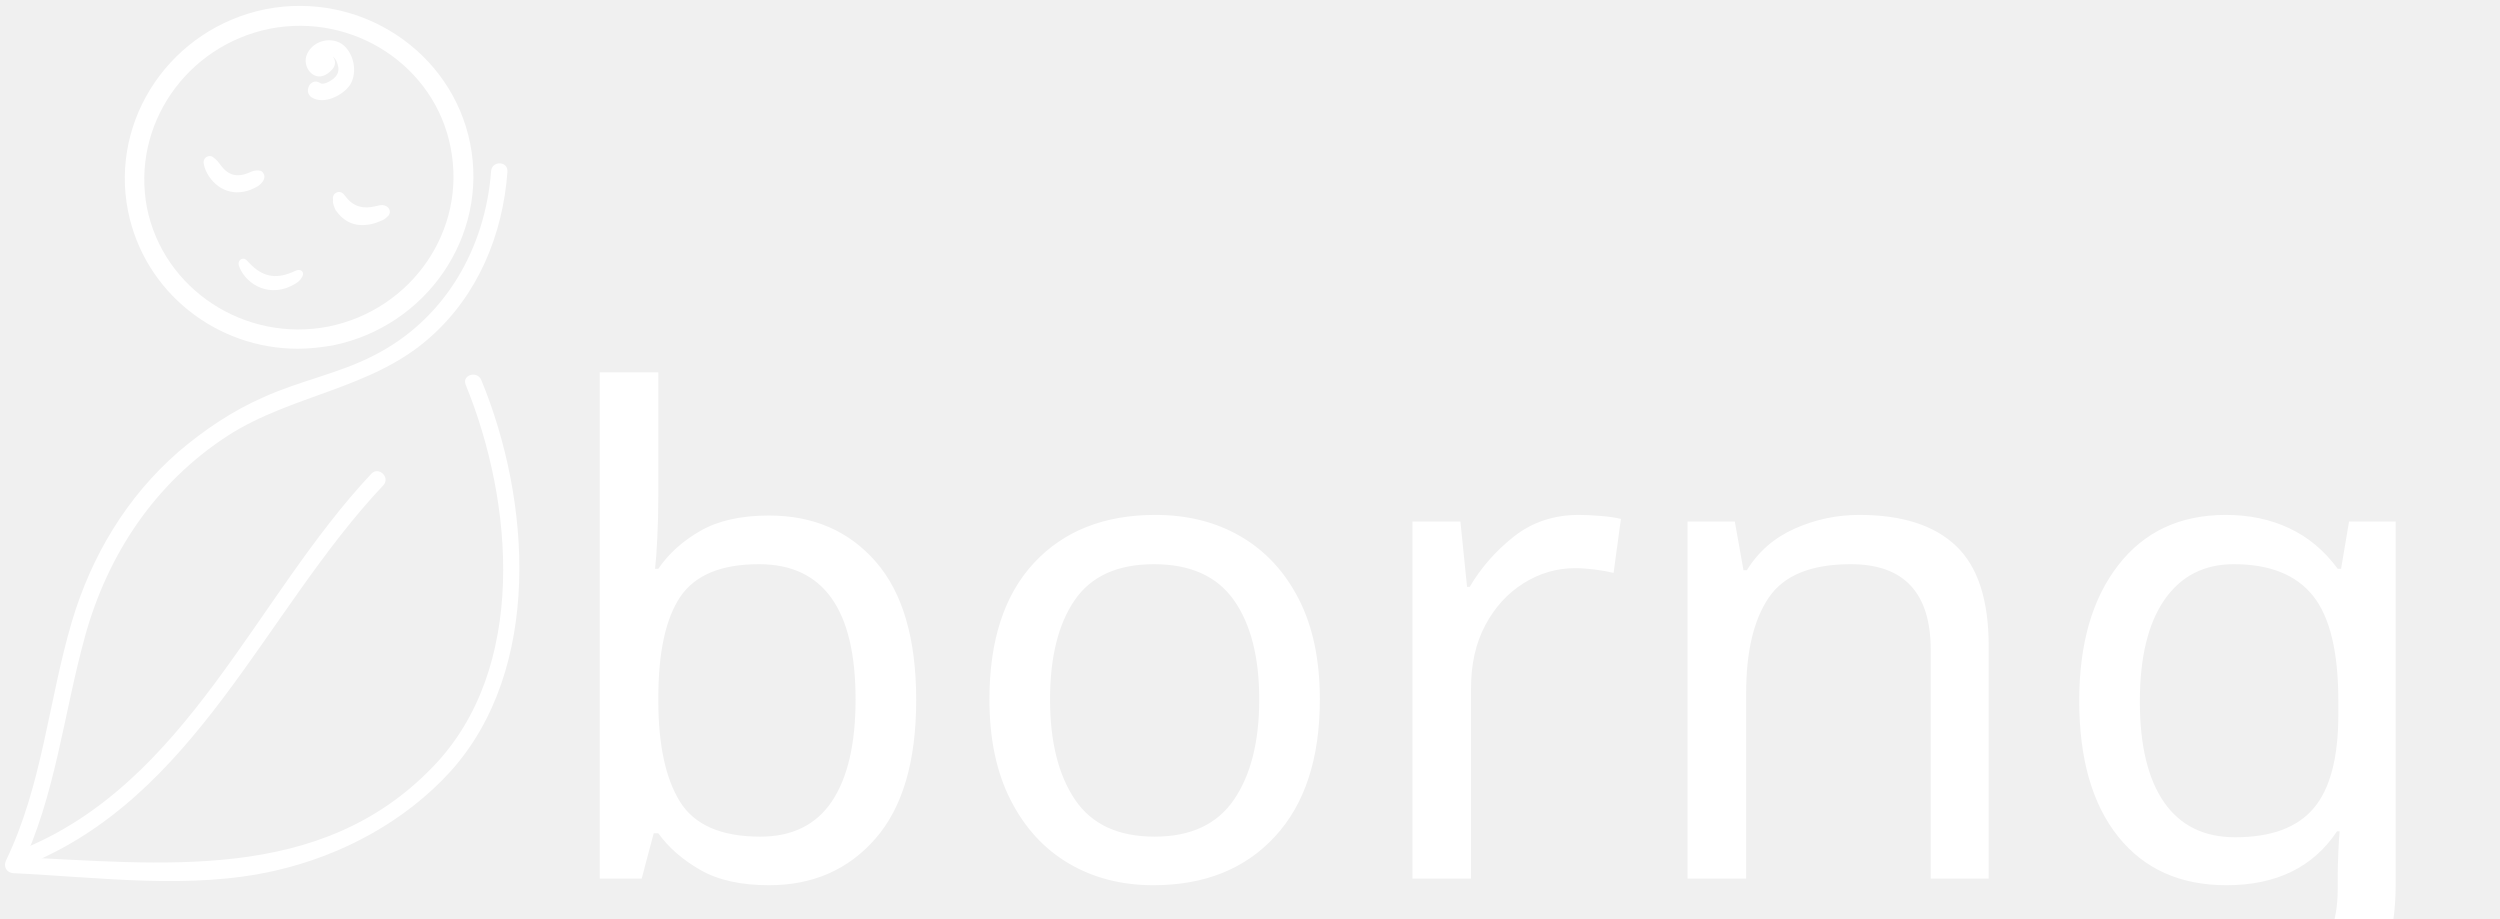
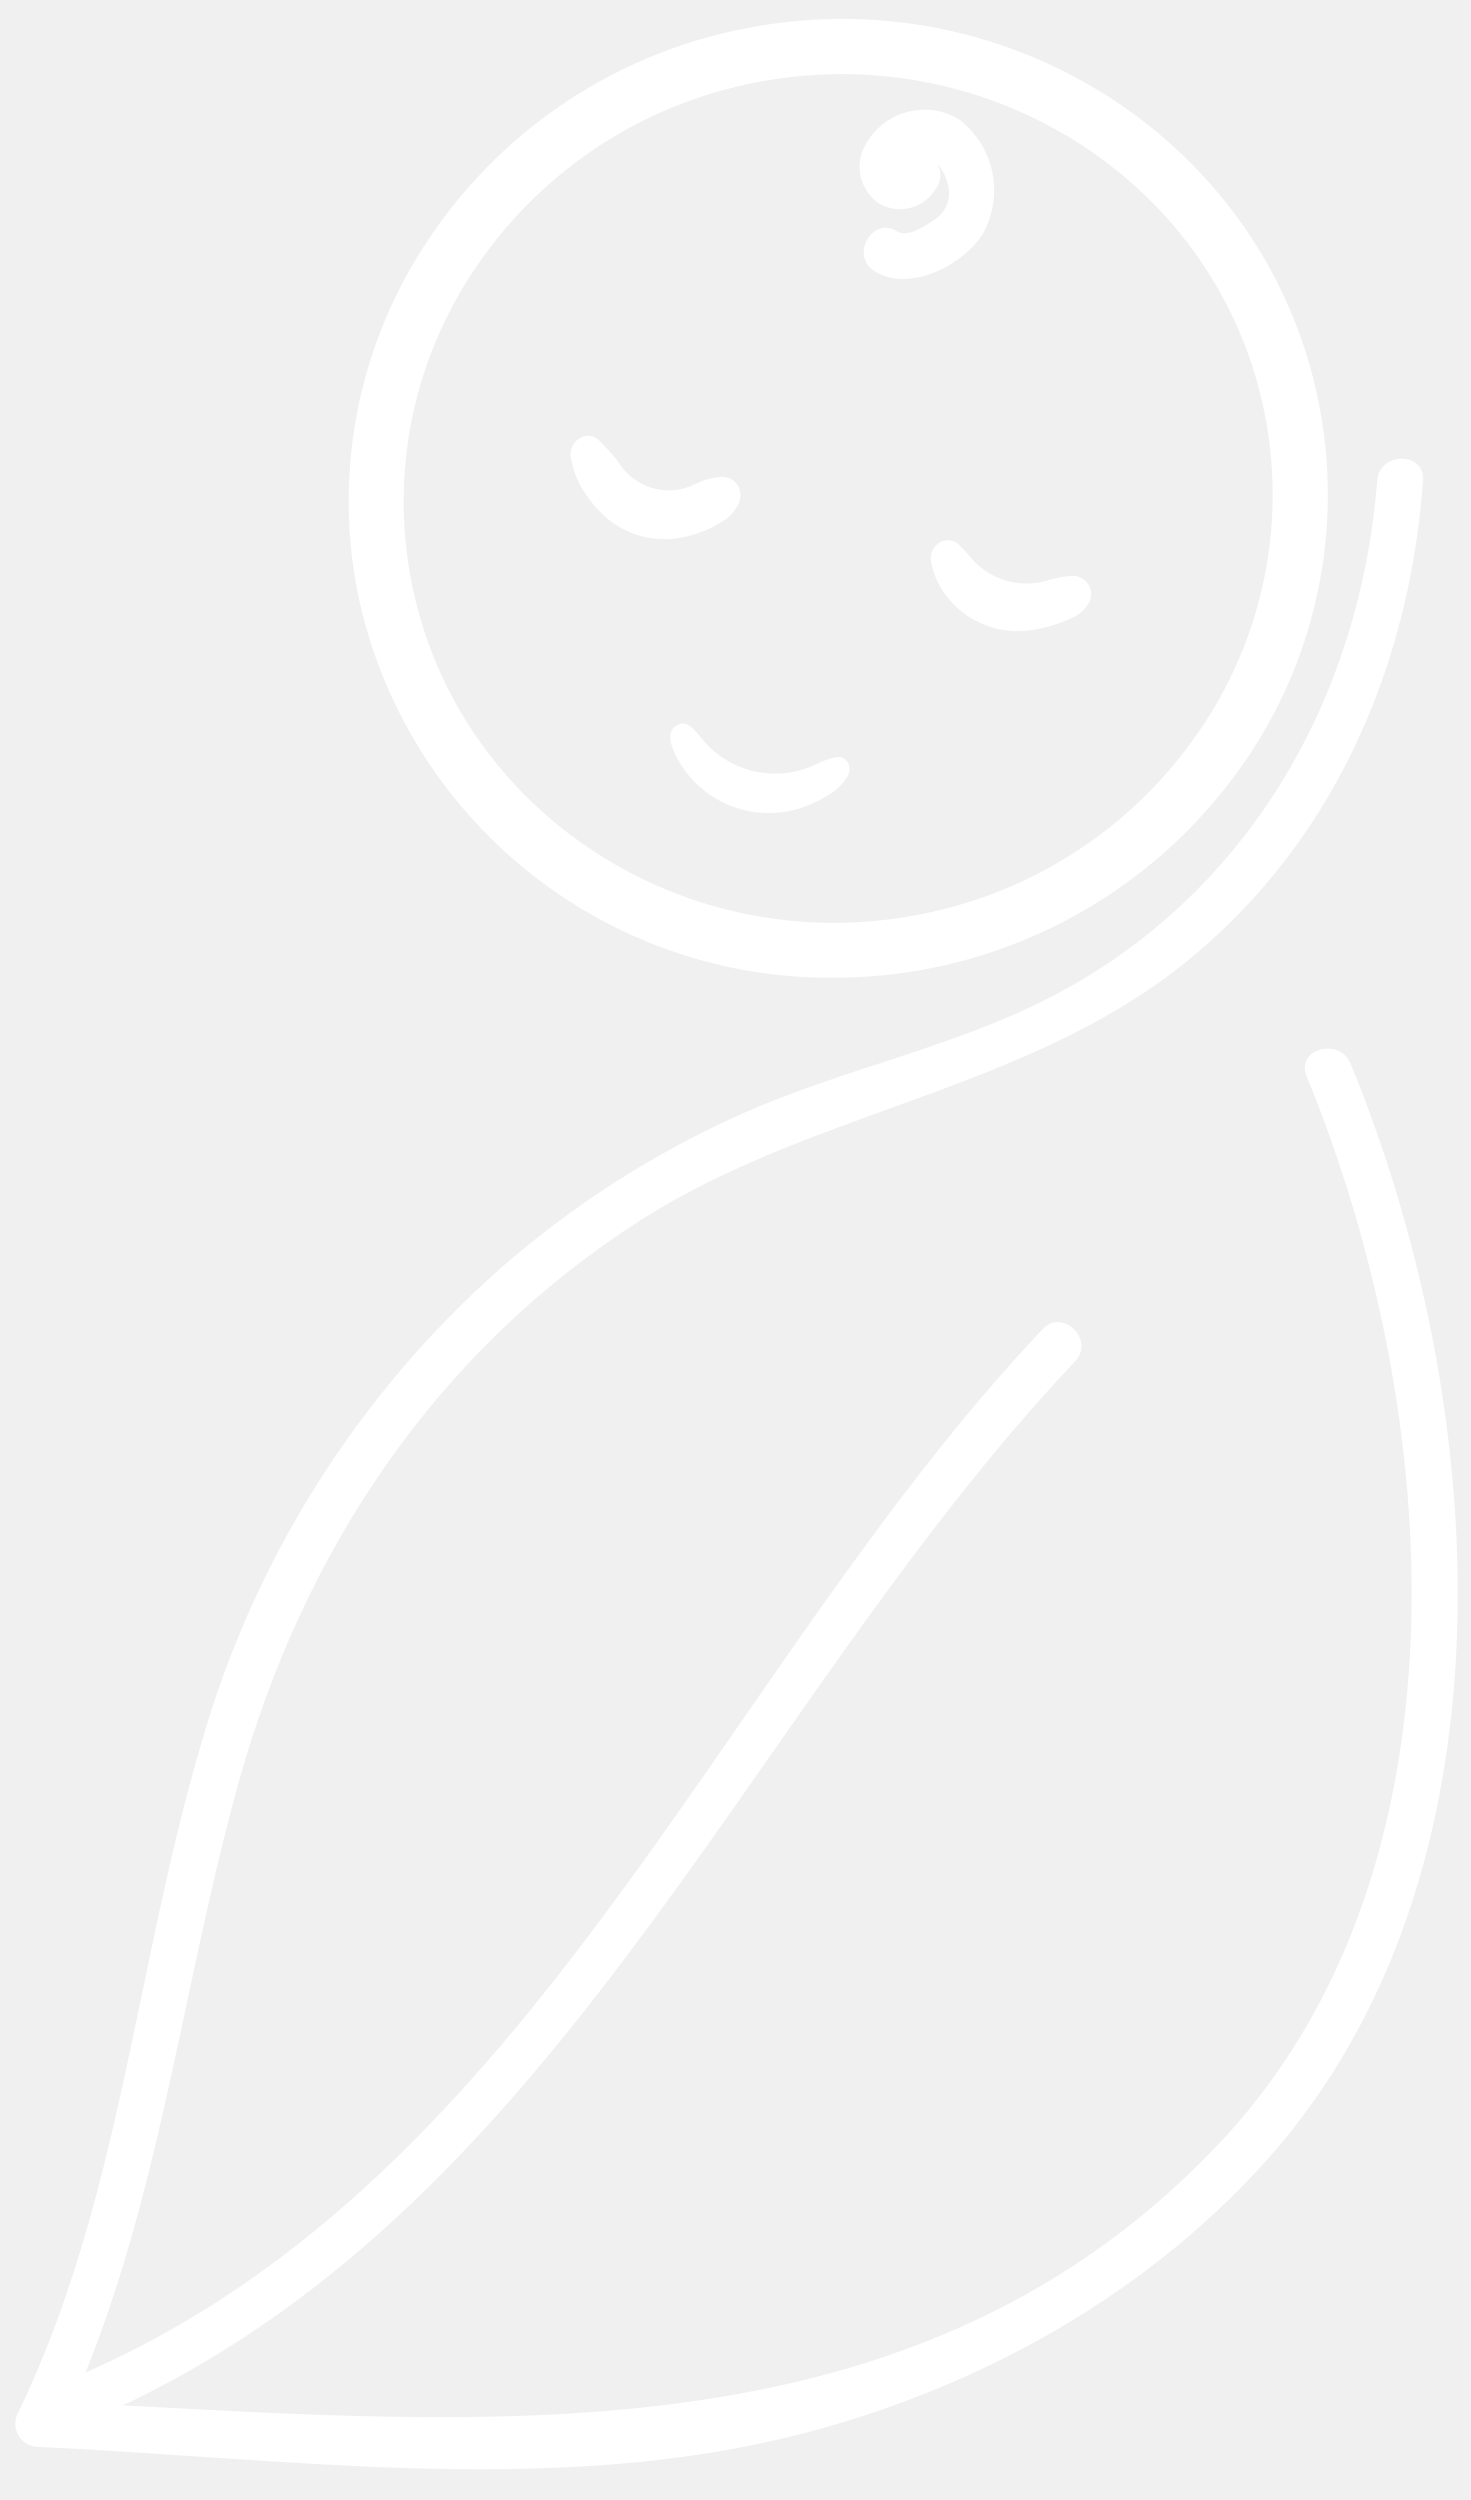
- <svg xmlns="http://www.w3.org/2000/svg" version="1.1" id="Layer_1" x="0px" y="0px" viewBox="0 0 382.8 140.6" style="enable-background:new 0 0 382.8 140.6;" xml:space="preserve">
-   <style type="text/css">
- 	.st0{fill:#FFFFFF;}
- 	.st1{fill:none;}
- 	.st2{font-family:'AmaticSC-Regular';}
- 	.st3{font-size:102px;}
- </style>
-   <g>
-     <g>
-       <g>
-         <g>
-           <g>
-             <path class="st0" d="M75.2,26.2c-0.9,11.9-7.1,22.7-17.9,28.2c-5.4,2.8-11.4,3.9-16.9,6.4c-4.8,2.1-9.1,5-13.1,8.4       C19.4,76.1,14,85.1,11,95.2c-3.6,12.2-4.5,25-10.1,36.6c-0.4,0.9,0.1,1.8,1.1,1.9c13.2,0.6,27.2,2.6,40.2-0.4       C52.3,131,62,125.8,69,118.1c14.1-15.7,12.3-41.5,4.7-59.9c-0.6-1.5-3-0.8-2.4,0.7c7.4,18.1,9.5,43.5-5,58.5       C49,135.4,24.6,132.2,2,131.2c0.4,0.6,0.7,1.3,1.1,1.9c5.4-11.2,6.6-23.6,9.9-35.6c3.5-12.7,10.8-23.6,21.9-30.8       c9.8-6.3,22-7.1,30.9-15c7.4-6.5,11.2-15.8,11.9-25.4C77.8,24.6,75.3,24.6,75.2,26.2L75.2,26.2z" />
-           </g>
-         </g>
-         <g>
-           <g>
-             <path class="st0" d="M45.6,53.4c-12.4,0-23.5-8.6-26-21.1c-2.8-14.2,6.7-28,21.1-30.9l0,0C55.2-1.4,69.2,7.9,72,22       c2.8,14.2-6.7,28-21.1,30.9C49.1,53.2,47.3,53.4,45.6,53.4z M41.3,4.4C28.5,7,20.1,19.2,22.5,31.8C25,44.3,37.5,52.5,50.3,50       C63.1,47.4,71.5,35.2,69,22.6C66.6,10.1,54.1,1.9,41.3,4.4L41.3,4.4z" />
-           </g>
-         </g>
-         <path class="st0" d="M32,27c1.6,2.4,4.5,3.3,7.5,1.5c0.3-0.2,0.6-0.5,0.8-0.8c0.2-0.4,0.3-0.8,0-1.2c-0.2-0.4-0.6-0.4-1-0.4     s-0.9,0.2-1.3,0.4c-1.8,0.7-3.1,0.3-4.2-1.2c-0.3-0.4-0.6-0.8-1-1.1c-0.3-0.3-0.7-0.4-1.1-0.2c-0.4,0.2-0.6,0.6-0.5,1.1     C31.3,25.7,31.6,26.4,32,27z" />
-         <path class="st0" d="M51.4,32.2c1.3,1.8,2.9,2.5,5,2.2c0.8-0.1,1.5-0.4,2.2-0.7c0.4-0.2,0.6-0.4,0.9-0.7c0.5-0.7,0-1.5-0.9-1.6     c-0.4,0-0.8,0.1-1.2,0.2c-1.7,0.4-3.2,0.1-4.4-1.4c-0.1-0.2-0.3-0.3-0.4-0.5c-0.3-0.3-0.7-0.4-1.1-0.2c-0.4,0.2-0.6,0.6-0.5,1.1     C50.9,31.2,51.2,31.7,51.4,32.2z" />
-         <path class="st0" d="M45.3,43.4c0.3-0.2,0.7-0.5,0.9-0.9c0.2-0.3,0.3-0.6,0.1-0.9c-0.2-0.3-0.6-0.3-0.9-0.2     c-0.2,0.1-0.5,0.2-0.7,0.3c-2.6,1.1-4.6,0.6-6.5-1.4l-0.1-0.1c-0.3-0.3-0.6-0.8-1.2-0.5c-0.5,0.3-0.4,0.9-0.2,1.3     C37.8,43.6,41.4,45.8,45.3,43.4z" />
-         <g>
-           <g>
-             <path class="st0" d="M49.3,8.7c-0.5,0.6,0.2,0.2,0.5,0.1c0.4-0.1,0.6-0.4,1-0.2c0.6,0.2,0.9,1.1,1,1.7c0.1,0.8-0.2,1.3-0.8,1.8       c-0.4,0.3-1.5,1-2,0.6c-1.4-0.9-2.6,1.3-1.3,2.2c1.9,1.2,4.8-0.3,5.9-1.9c1.2-1.9,0.6-5-1.3-6.3c-1.9-1.2-4.7-0.3-5.4,1.9       c-0.3,1,0.1,2.2,1,2.8c1.1,0.7,2.2,0.1,3-0.8C52.1,9.2,50.3,7.4,49.3,8.7L49.3,8.7z" />
-           </g>
-         </g>
-       </g>
-       <g>
-         <g>
-           <path class="st0" d="M3.7,132.6c26.4-10.5,36.7-38.9,55-58.3c1.1-1.2-0.7-2.9-1.8-1.8C39,91.5,28.7,120,3,130.2      C1.5,130.8,2.2,133.2,3.7,132.6L3.7,132.6z" />
-         </g>
-       </g>
-     </g>
-   </g>
-   <g id="Layer_3">
-     <rect x="83.2" y="73.6" class="st1" width="290.4" height="62.6" />
-     <text transform="matrix(1 0 0 1 83.1614 134.5298)" class="st0 st2 st3">borngreen</text>
-   </g>
+ <svg xmlns="http://www.w3.org/2000/svg" id="Layer_1" data-name="Layer 1" viewBox="0 0 80.28 136.49">
+   <defs>
+     <style>.cls-1{fill:#fff;}</style>
+   </defs>
+   <path class="cls-1" d="M75.19,26.24c-.92,11.9-7.1,22.69-17.89,28.23-5.38,2.76-11.41,3.92-16.91,6.39a52.42,52.42,0,0,0-13.07,8.39A54.61,54.61,0,0,0,11,95.15c-3.6,12.15-4.43,25-10,36.56a1.26,1.26,0,0,0,.48,1.72,1.25,1.25,0,0,0,.6.16c13.2.6,27.2,2.61,40.22-.36,10.1-2.31,19.82-7.47,26.79-15.22C83.2,102.3,81.33,76.55,73.74,58.08c-.6-1.47-3-.83-2.41.66,7.42,18.08,9.45,43.51-5,58.53-17.27,18-41.68,14.85-64.29,13.82L3.14,133C8.58,121.72,9.7,109.33,13,97.42c3.5-12.67,10.77-23.63,21.94-30.78,9.77-6.26,22-7.13,30.85-15,7.38-6.47,11.21-15.73,11.9-25.4C77.81,24.64,75.31,24.65,75.19,26.24Z" />
+   <path class="cls-1" d="M45.53,53.38a26.33,26.33,0,0,1-26-21,25.65,25.65,0,0,1,4.11-19.67A26.9,26.9,0,0,1,40.7,1.55h0C55.16-1.3,69.21,7.89,72,22A25.68,25.68,0,0,1,67.88,41.7,27.24,27.24,0,0,1,45.53,53.38ZM41.28,4.5a23.89,23.89,0,0,0-15.17,9.91A22.72,22.72,0,0,0,22.47,31.8C24.94,44.33,37.4,52.46,50.24,49.92A23.9,23.9,0,0,0,65.41,40a22.74,22.74,0,0,0,3.64-17.4C66.58,10.09,54.13,2,41.28,4.5Z" />
+   <path class="cls-1" d="M32,27c1.56,2.42,4.51,3.28,7.46,1.46a2.22,2.22,0,0,0,.79-.82,1.11,1.11,0,0,0,0-1.19,1,1,0,0,0-1-.4,3.45,3.45,0,0,0-1.26.36,3.21,3.21,0,0,1-4.22-1.17,10.77,10.77,0,0,0-1-1.13.86.86,0,0,0-1.09-.2,1,1,0,0,0-.52,1A4.56,4.56,0,0,0,32,27Z" />
+   <path class="cls-1" d="M51.4,32.15a4.91,4.91,0,0,0,5,2.24,8.27,8.27,0,0,0,2.17-.67A2,2,0,0,0,59.4,33a1,1,0,0,0-.27-1.39,1,1,0,0,0-.59-.17,5.2,5.2,0,0,0-1.24.22,4,4,0,0,1-4.41-1.35,5.11,5.11,0,0,0-.45-.48.88.88,0,0,0-1.09-.24,1,1,0,0,0-.52,1.05A4.33,4.33,0,0,0,51.4,32.15Z" />
+   <path class="cls-1" d="M45.29,43.36a2.61,2.61,0,0,0,.91-.87.8.8,0,0,0,.06-.91c-.22-.31-.56-.27-.88-.18a5.4,5.4,0,0,0-.67.25,5.16,5.16,0,0,1-6.49-1.44.76.76,0,0,1-.11-.14c-.32-.33-.64-.77-1.16-.47s-.38.88-.19,1.35a5.67,5.67,0,0,0,7.4,3A5.94,5.94,0,0,0,45.29,43.36Z" />
+   <path class="cls-1" d="M49.28,8.66c-.51.61.24.2.5.11s.59-.4,1-.23a2.82,2.82,0,0,1,1,1.66A1.69,1.69,0,0,1,51,12c-.41.31-1.49,1-2,.64-1.36-.87-2.62,1.3-1.26,2.16,1.86,1.18,4.78-.27,5.9-2a4.87,4.87,0,0,0-1.29-6.29,3.66,3.66,0,0,0-5,1.23,3.07,3.07,0,0,0-.31.63,2.43,2.43,0,0,0,1,2.77,2.27,2.27,0,0,0,3-.76c1-1.22-.73-3-1.77-1.77Z" />
+   <path class="cls-1" d="M3.69,132.64c26.36-10.53,36.66-38.9,55-58.31,1.11-1.16-.66-2.94-1.77-1.76C39,91.53,28.74,120,3,130.23c-1.47.59-.83,3,.67,2.41Z" />
</svg>
